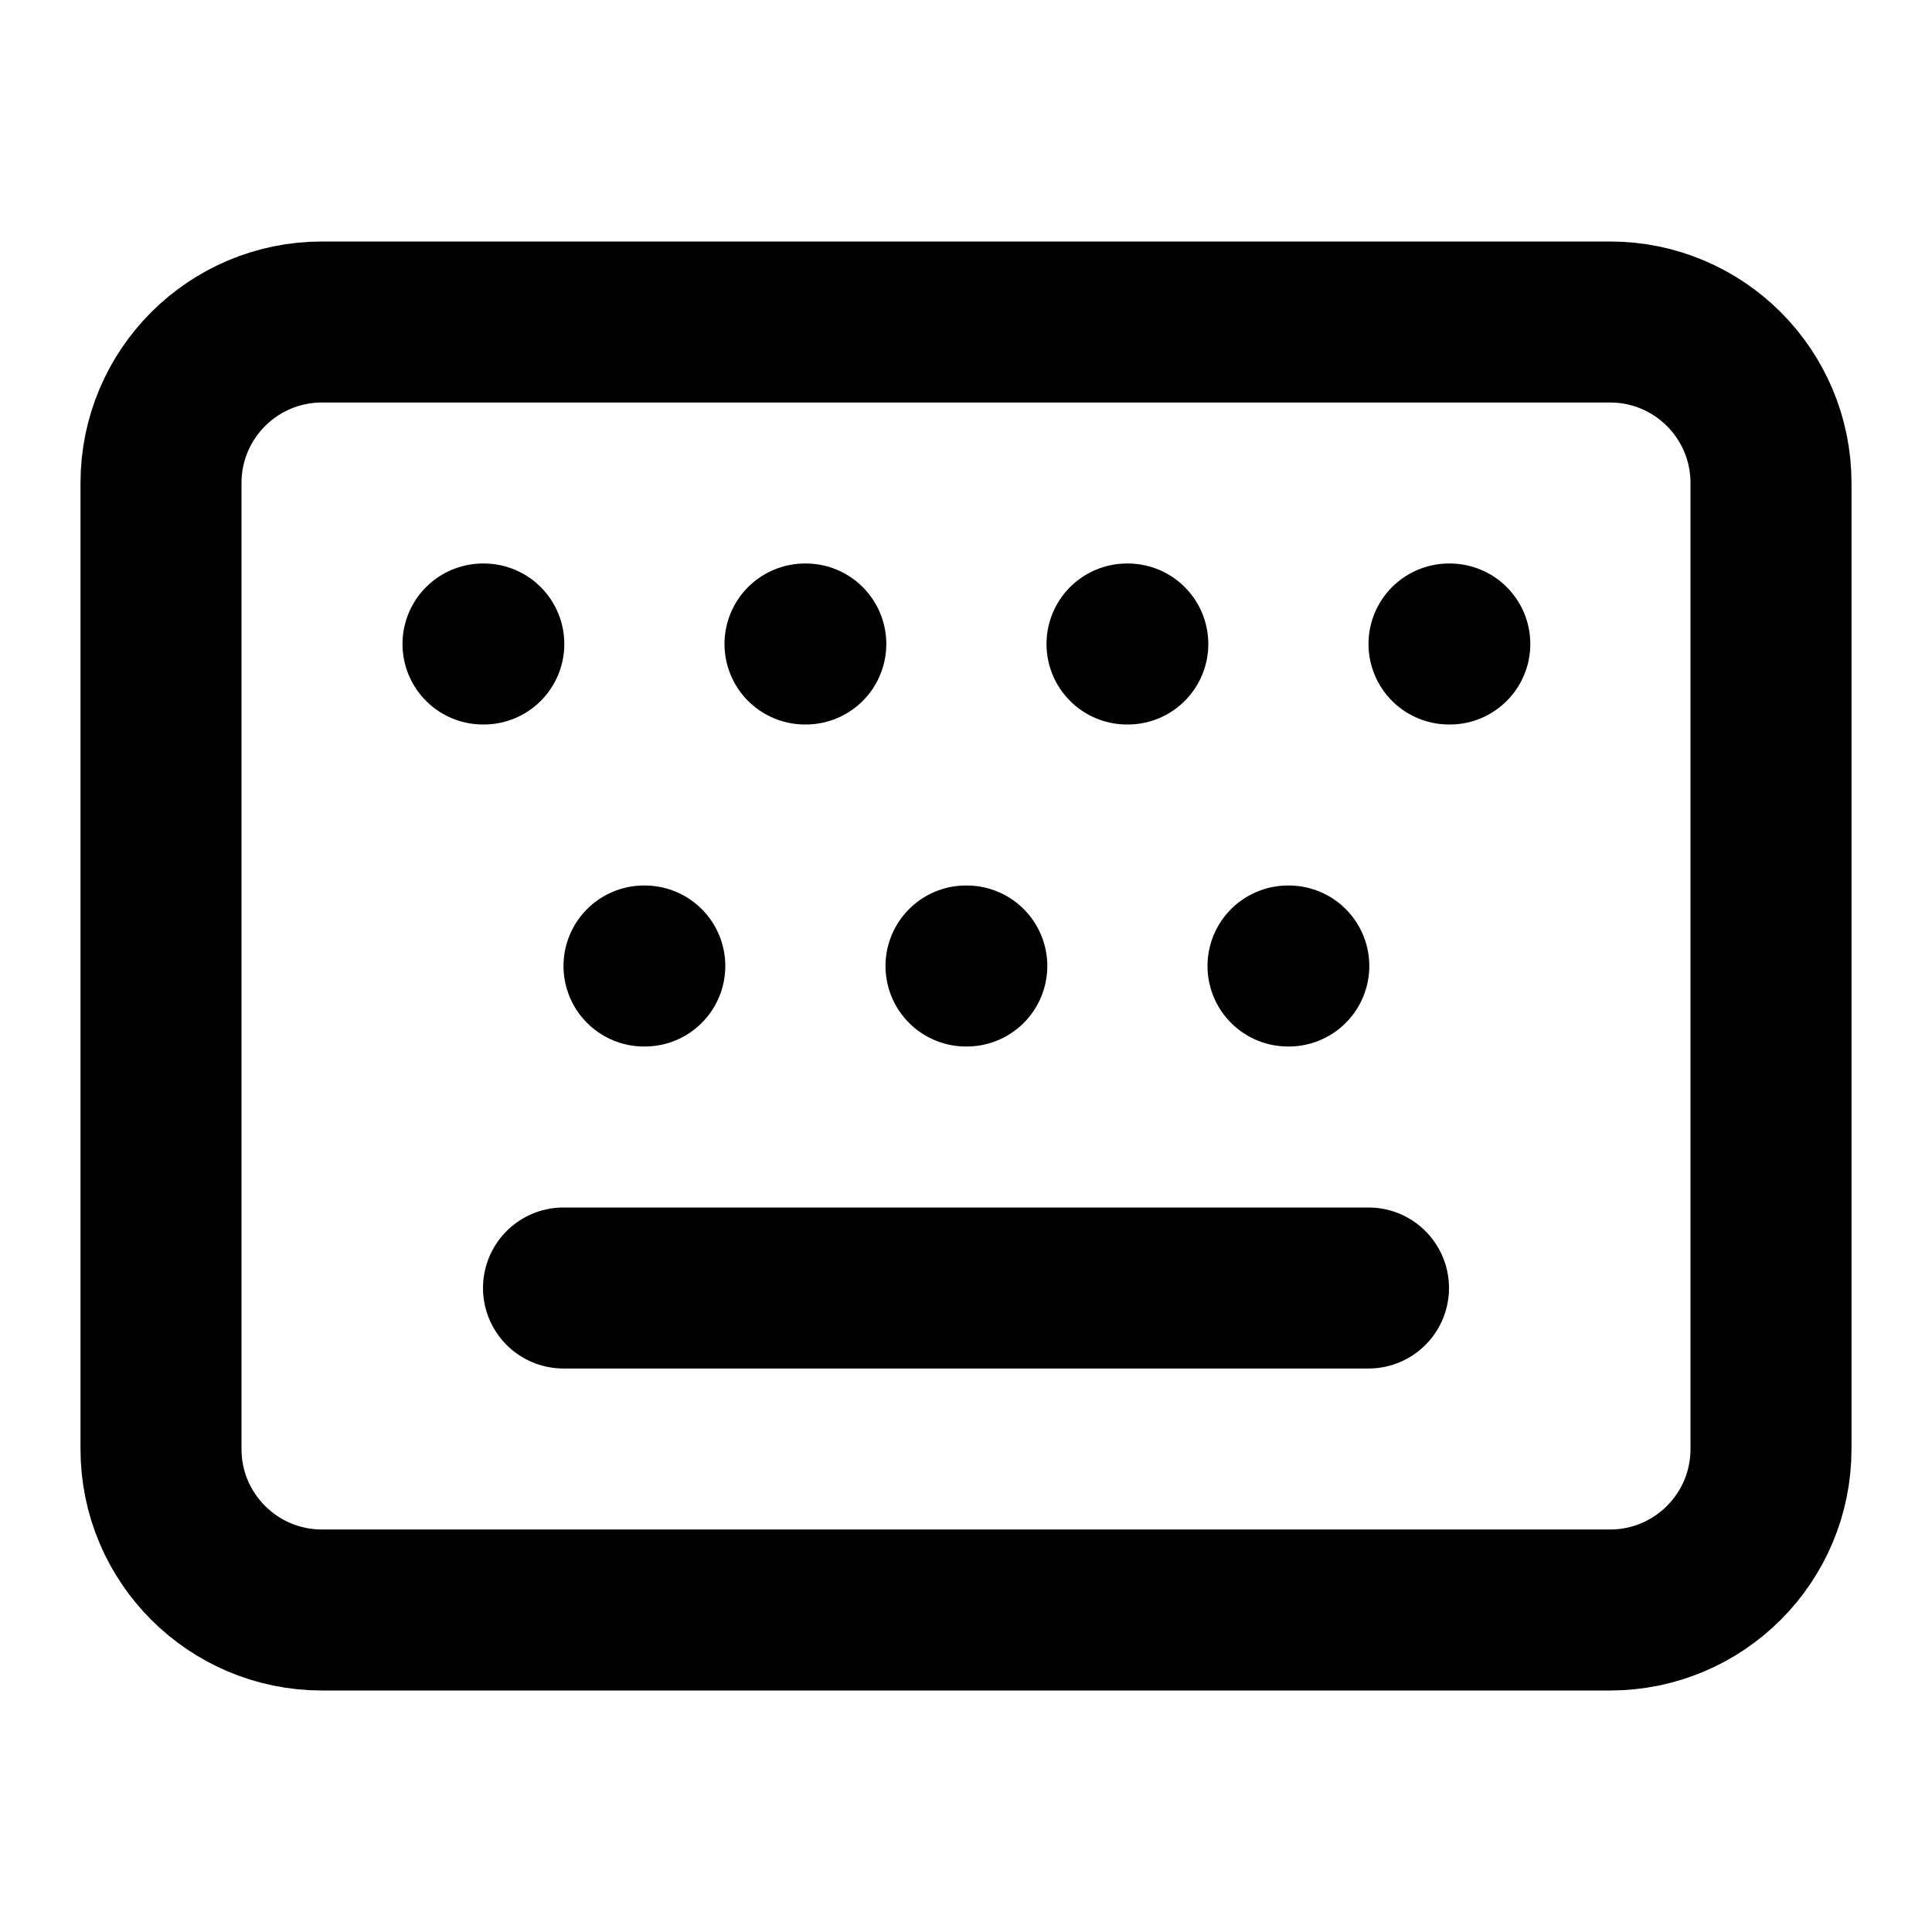
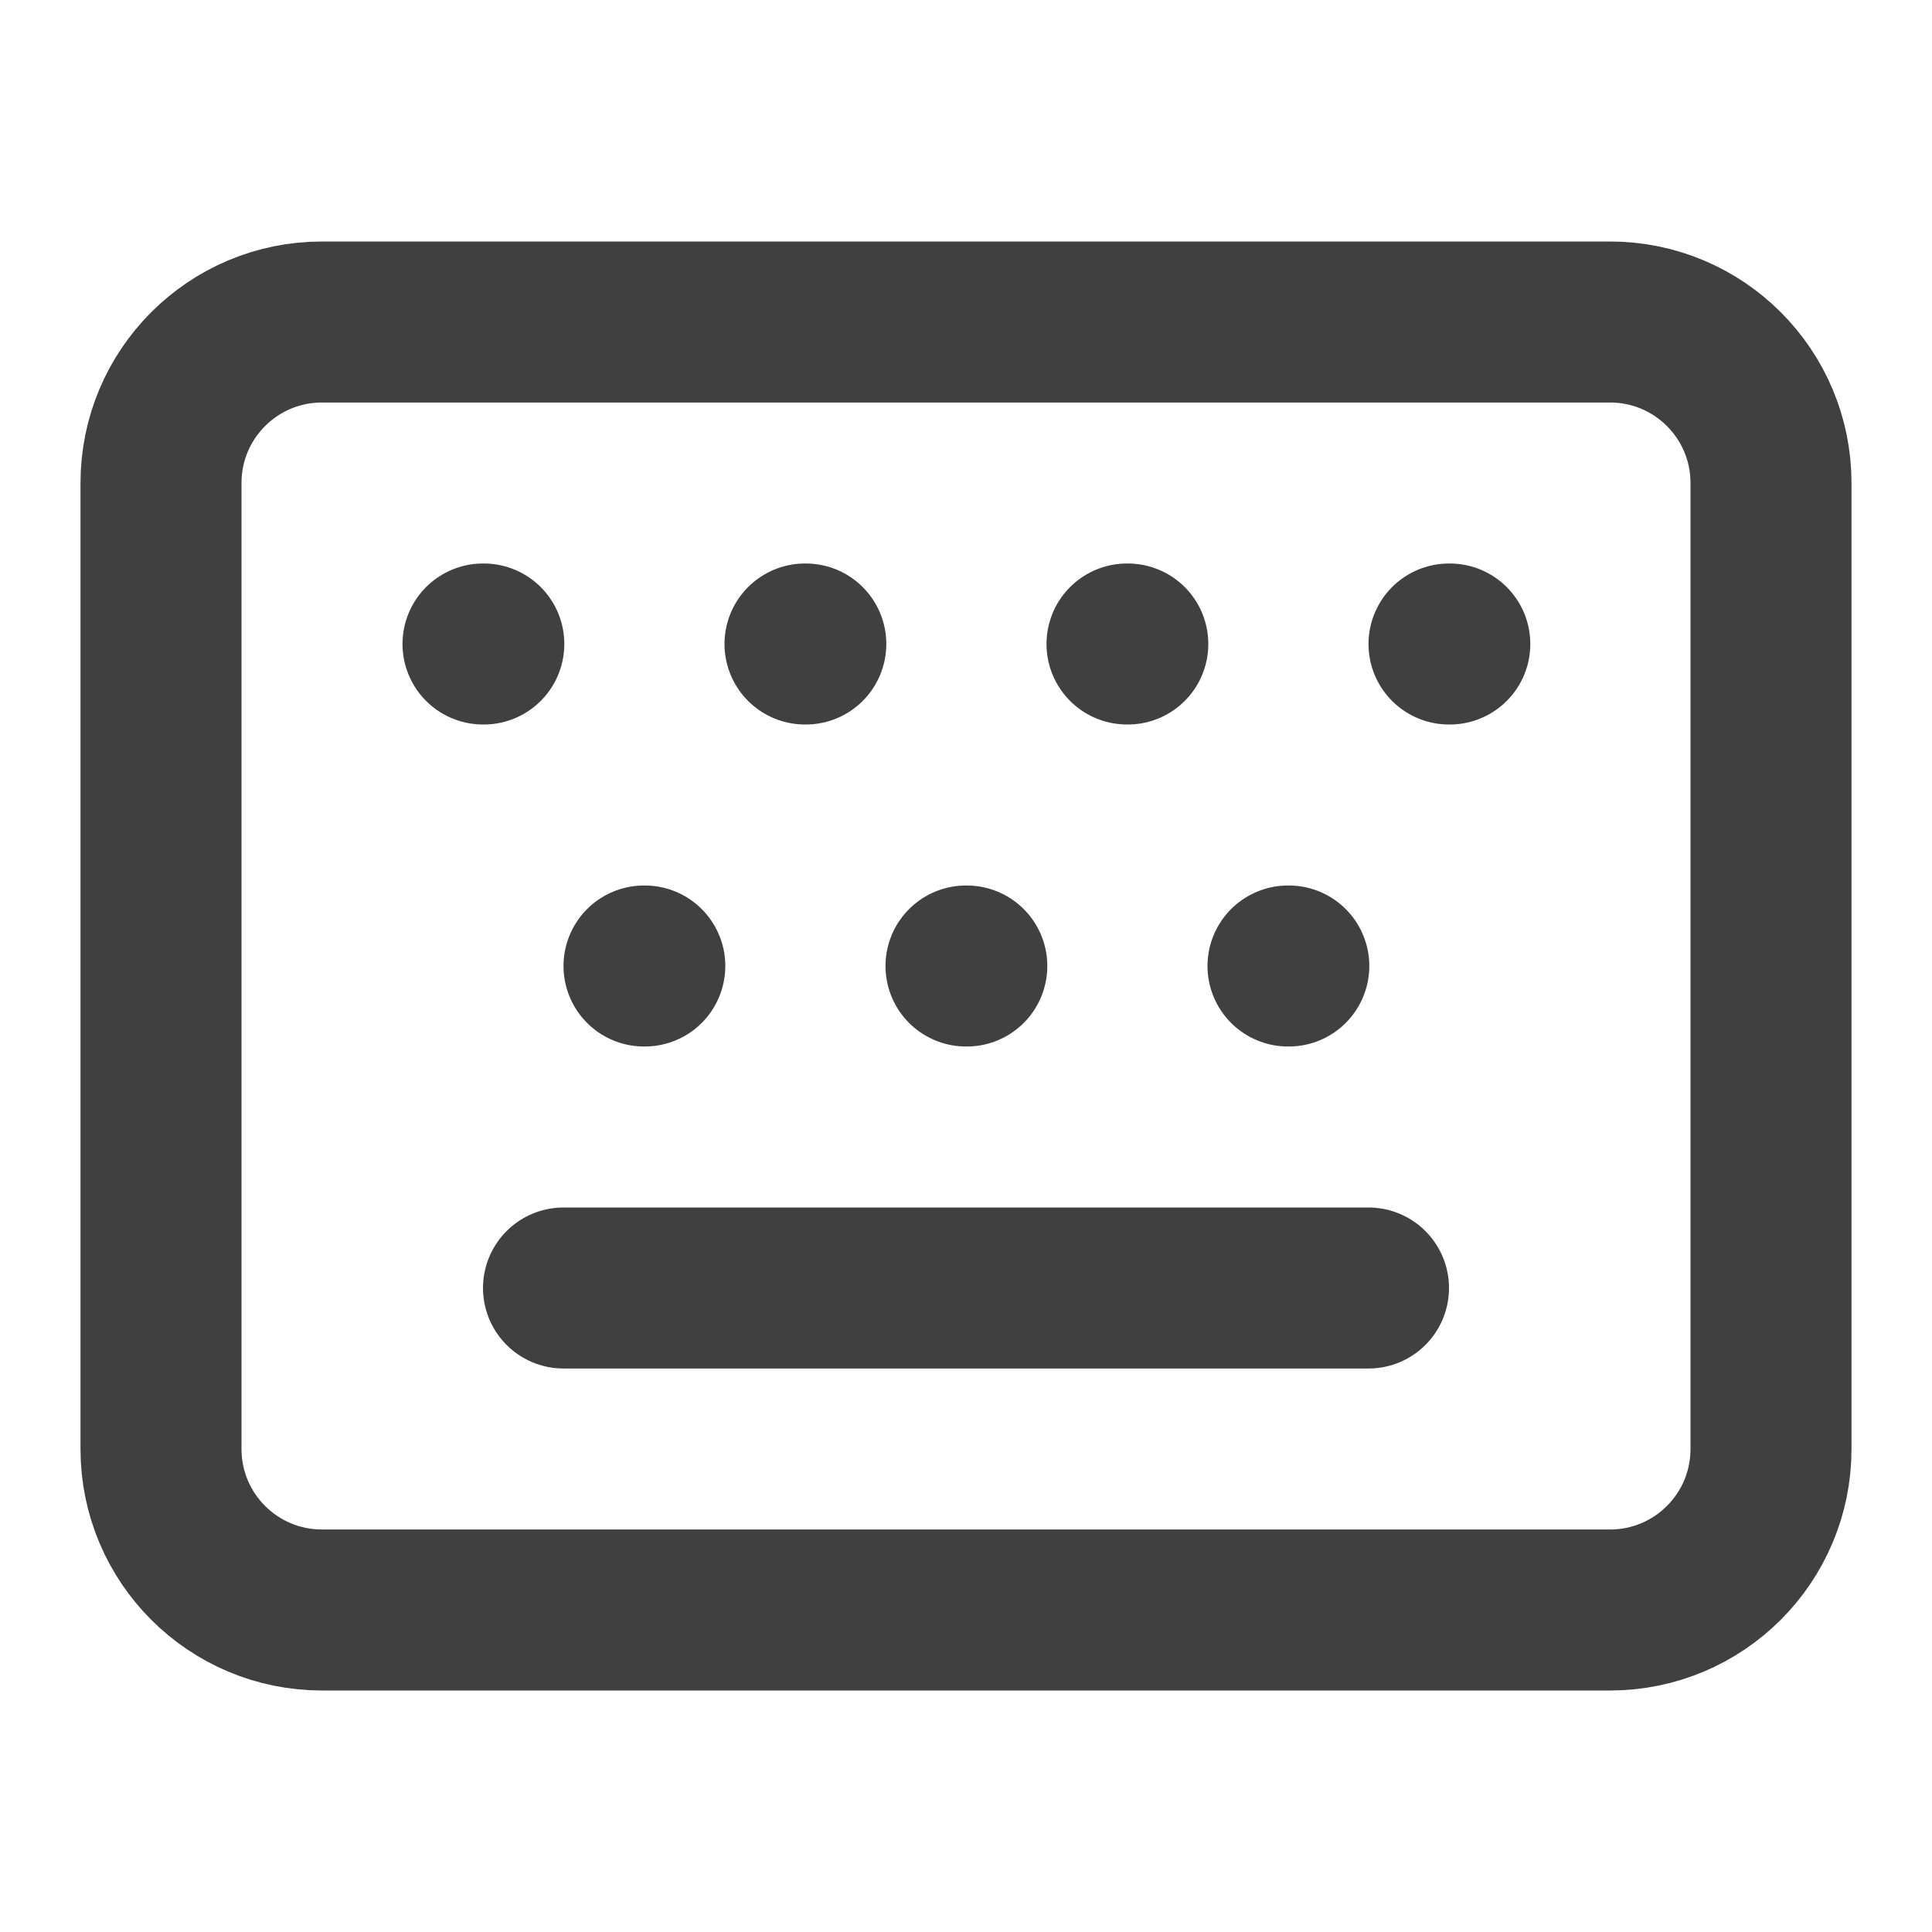
<svg xmlns="http://www.w3.org/2000/svg" width="24" height="24" viewBox="0 0 24 24" fill="none">
-   <path d="M10 8H10.01" stroke="black" stroke-width="2" stroke-linecap="round" stroke-linejoin="round" />
-   <path d="M12 12H12.01" stroke="black" stroke-width="2" stroke-linecap="round" stroke-linejoin="round" />
-   <path d="M14 8H14.01" stroke="black" stroke-width="2" stroke-linecap="round" stroke-linejoin="round" />
-   <path d="M16 12H16.01" stroke="black" stroke-width="2" stroke-linecap="round" stroke-linejoin="round" />
-   <path d="M18 8H18.01" stroke="black" stroke-width="2" stroke-linecap="round" stroke-linejoin="round" />
-   <path d="M6 8H6.01" stroke="black" stroke-width="2" stroke-linecap="round" stroke-linejoin="round" />
-   <path d="M7 16H17" stroke="black" stroke-width="2" stroke-linecap="round" stroke-linejoin="round" />
-   <path d="M8 12H8.01" stroke="black" stroke-width="2" stroke-linecap="round" stroke-linejoin="round" />
-   <path d="M20 4H4C2.895 4 2 4.895 2 6V18C2 19.105 2.895 20 4 20H20C21.105 20 22 19.105 22 18V6C22 4.895 21.105 4 20 4Z" stroke="black" stroke-width="2" stroke-linecap="round" stroke-linejoin="round" />
+   <path d="M10 8H10.01" stroke="#404040" stroke-width="2" stroke-linecap="round" stroke-linejoin="round" />
+   <path d="M12 12H12.01" stroke="#404040" stroke-width="2" stroke-linecap="round" stroke-linejoin="round" />
+   <path d="M14 8H14.01" stroke="#404040" stroke-width="2" stroke-linecap="round" stroke-linejoin="round" />
+   <path d="M16 12H16.01" stroke="#404040" stroke-width="2" stroke-linecap="round" stroke-linejoin="round" />
+   <path d="M18 8H18.01" stroke="#404040" stroke-width="2" stroke-linecap="round" stroke-linejoin="round" />
+   <path d="M6 8H6.01" stroke="#404040" stroke-width="2" stroke-linecap="round" stroke-linejoin="round" />
+   <path d="M7 16H17" stroke="#404040" stroke-width="2" stroke-linecap="round" stroke-linejoin="round" />
+   <path d="M8 12H8.01" stroke="#404040" stroke-width="2" stroke-linecap="round" stroke-linejoin="round" />
+   <path d="M20 4H4C2.895 4 2 4.895 2 6V18C2 19.105 2.895 20 4 20H20C21.105 20 22 19.105 22 18V6C22 4.895 21.105 4 20 4Z" stroke="#404040" stroke-width="2" stroke-linecap="round" stroke-linejoin="round" />
</svg>
